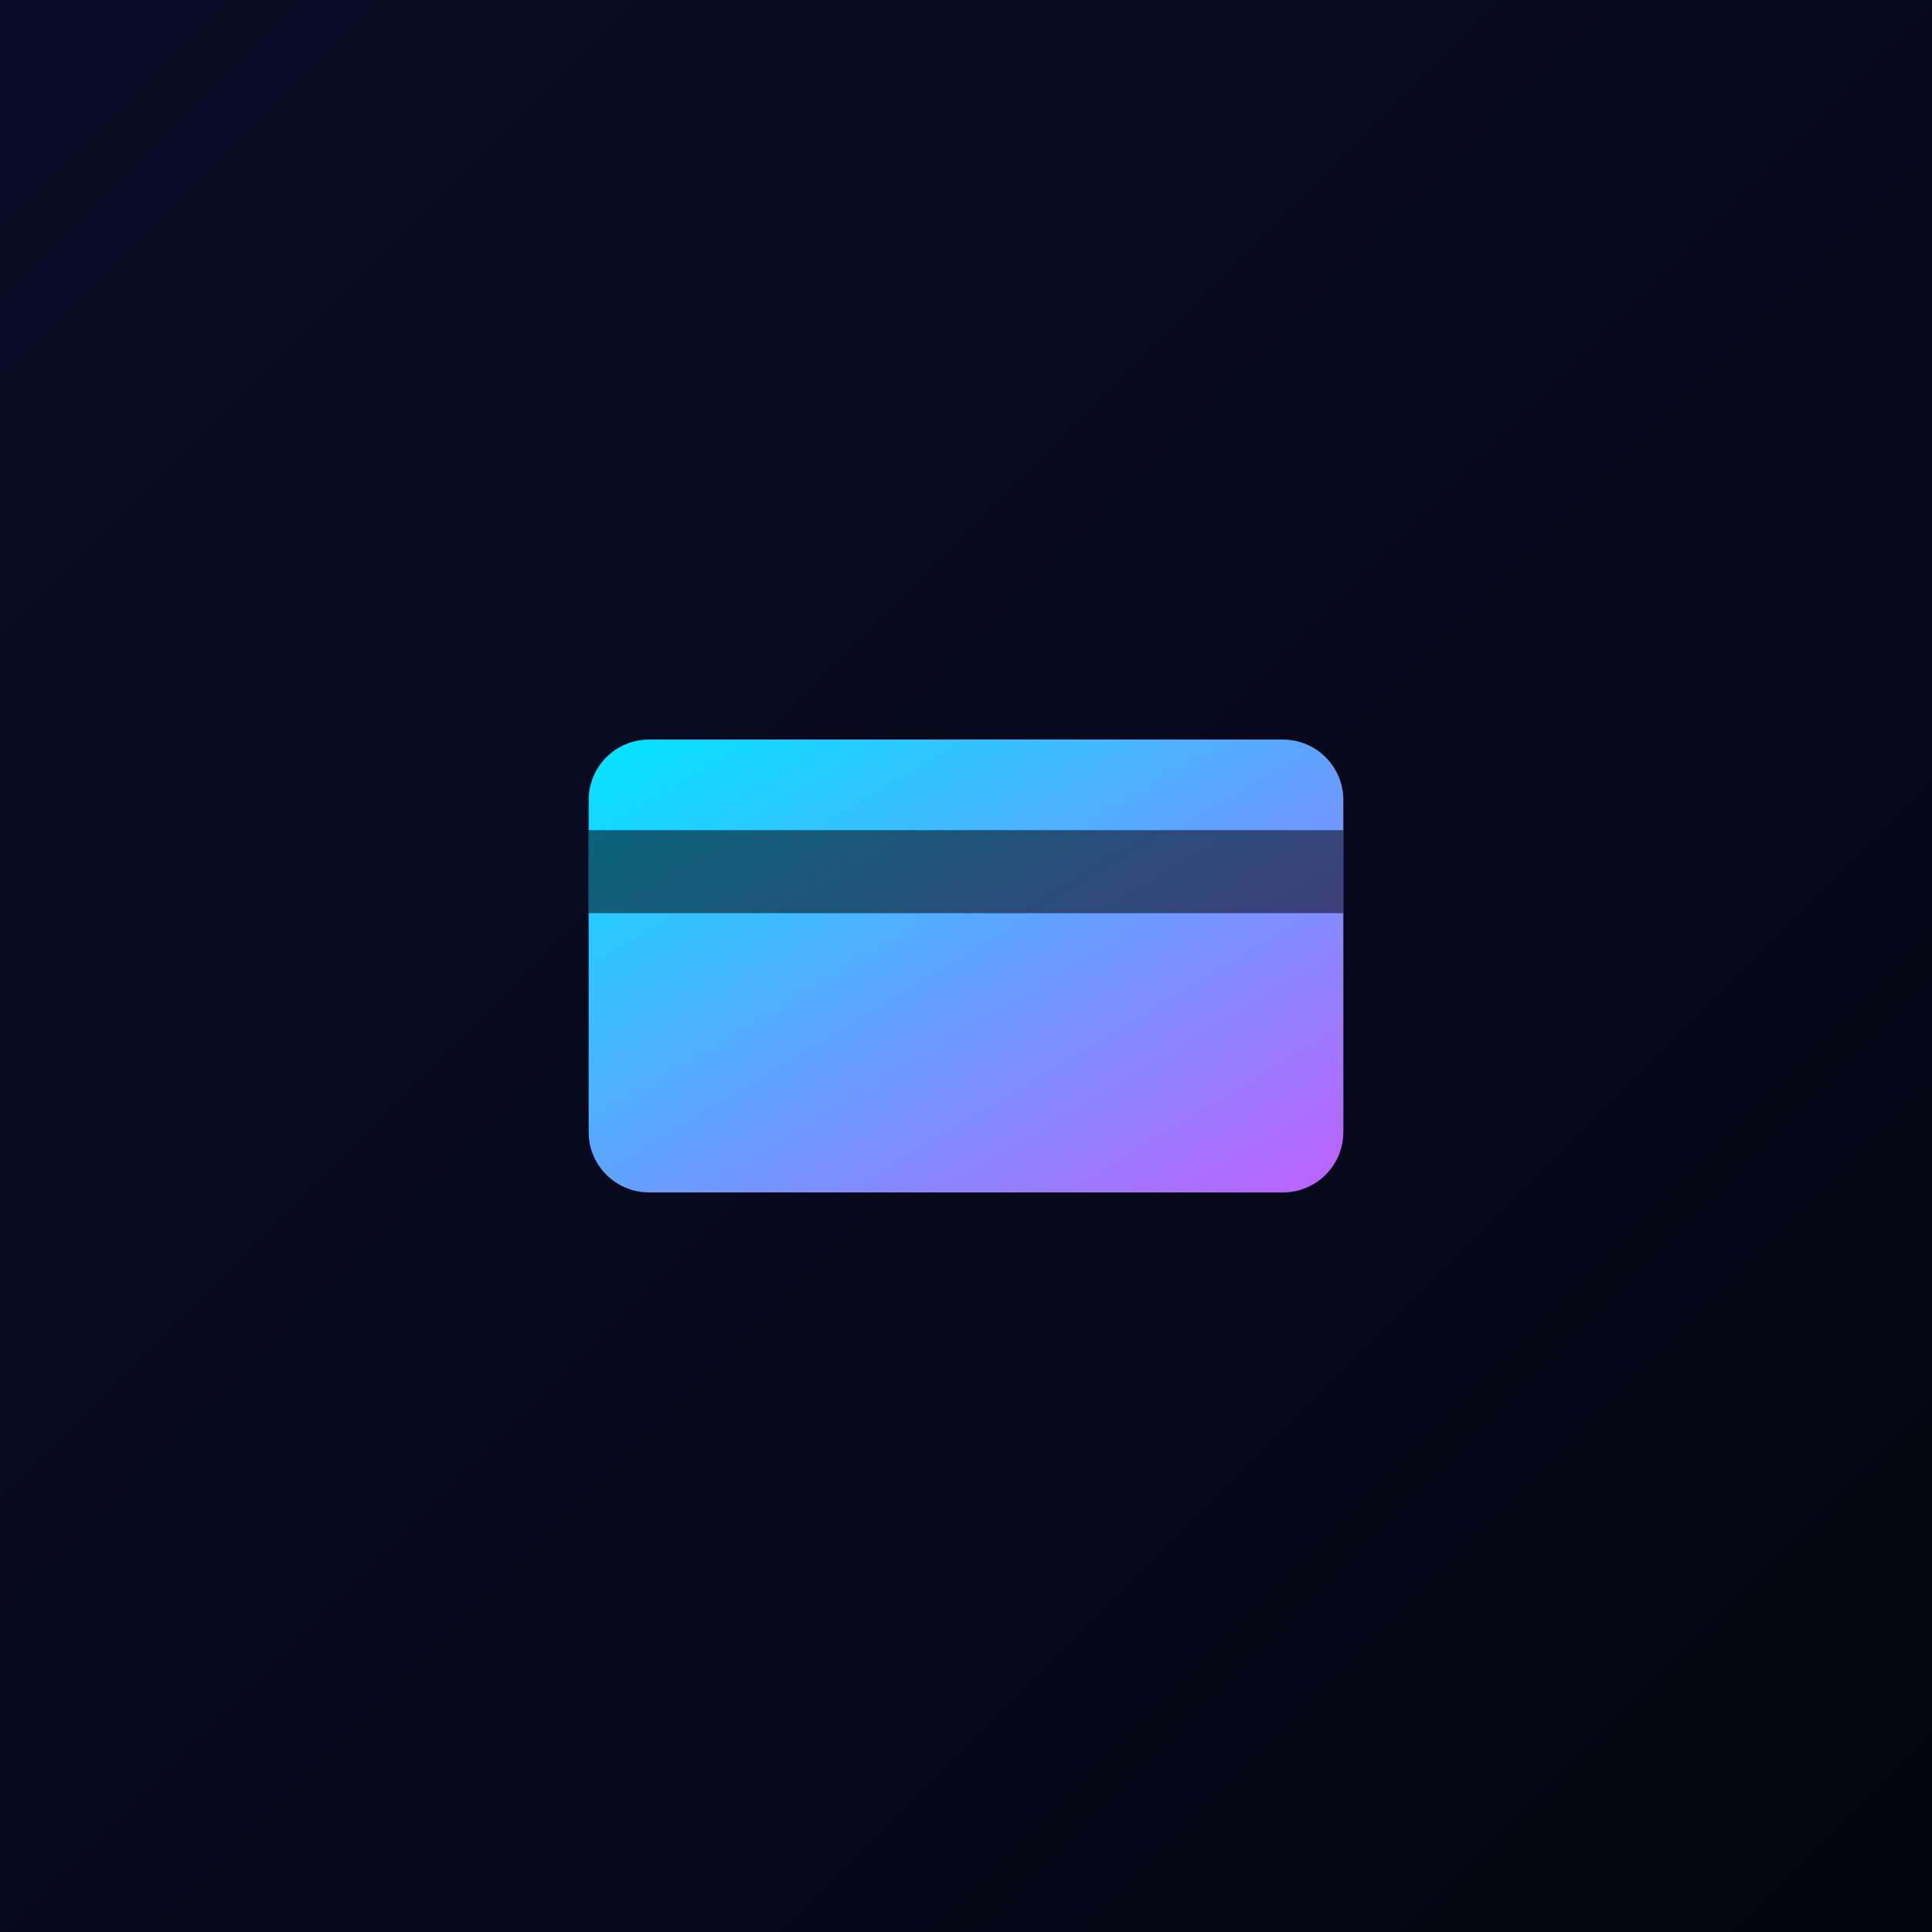
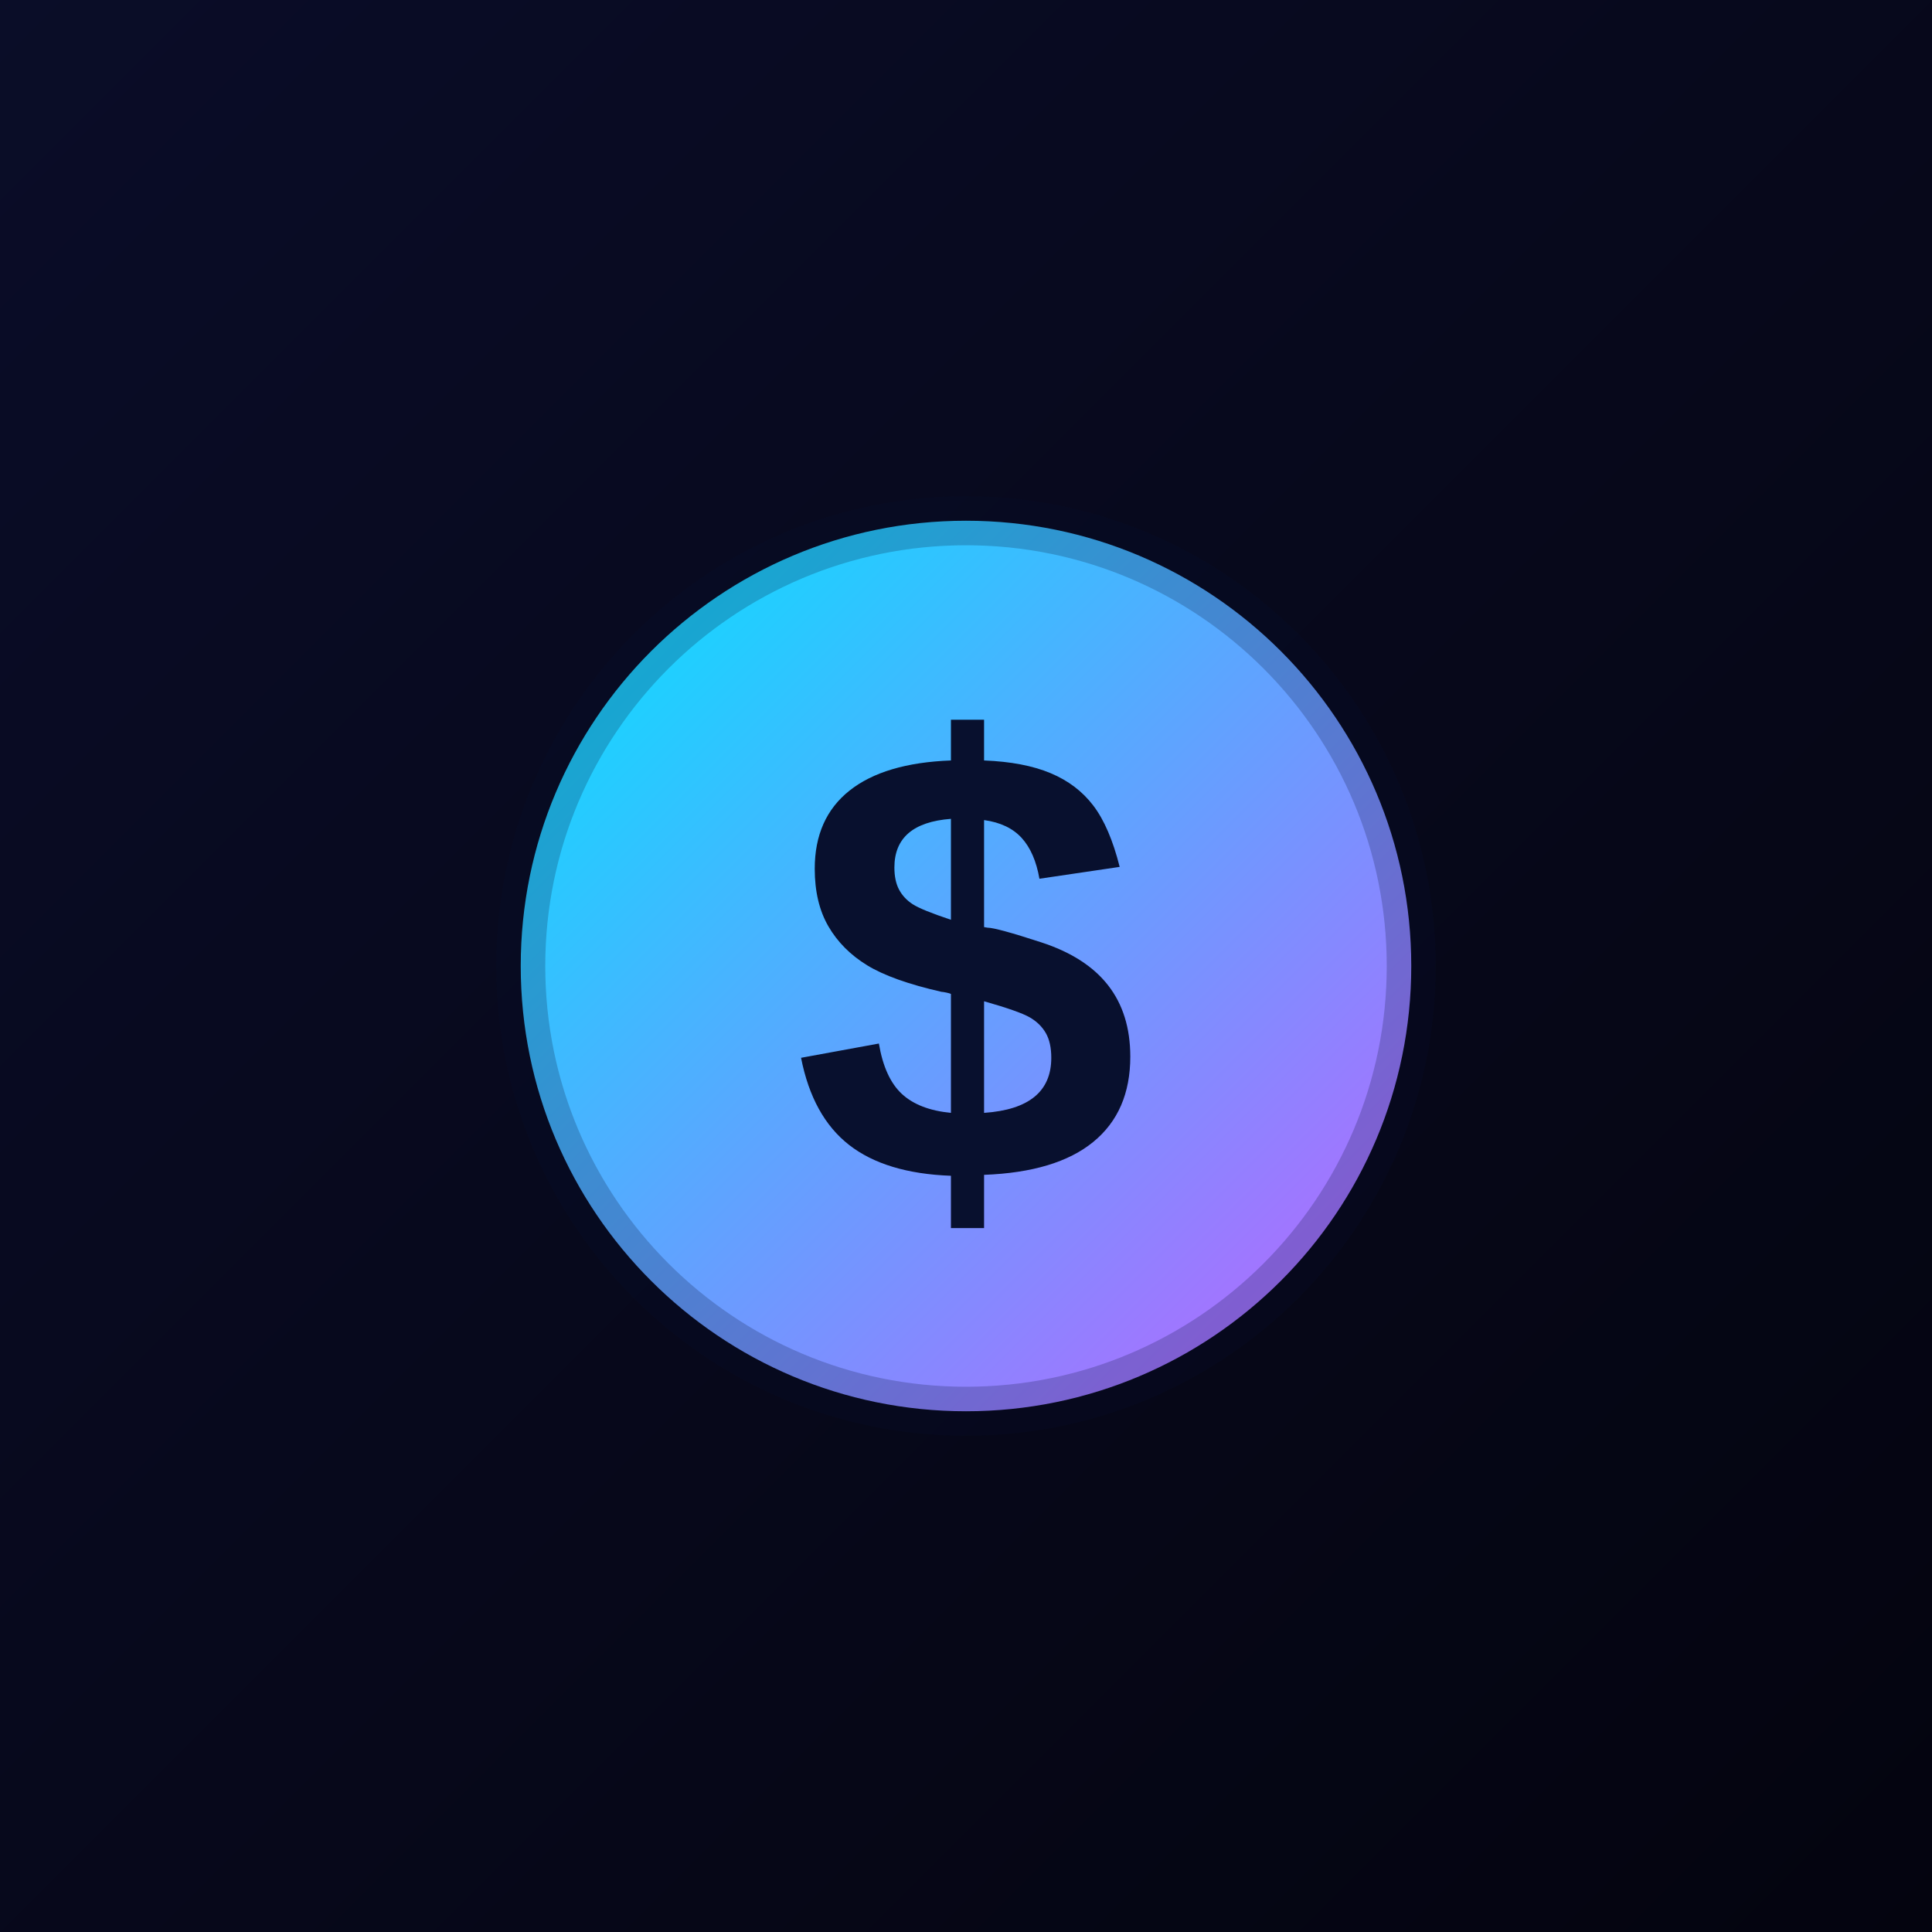
<svg xmlns="http://www.w3.org/2000/svg" viewBox="0 0 512 512">
  <defs>
    <linearGradient id="bg" x1="0" y1="0" x2="1" y2="1">
      <stop offset="0%" stop-color="#0a0d28" />
      <stop offset="100%" stop-color="#04040f" />
    </linearGradient>
-     <linearGradient id="card" x1="0" y1="0" x2="1" y2="1">
+     <linearGradient id="coin" x1="0" y1="0" x2="1" y2="1">
      <stop offset="0%" stop-color="#00e5ff" />
      <stop offset="100%" stop-color="#c060ff" />
    </linearGradient>
  </defs>
  <rect width="512" height="512" fill="url(#bg)" />
-   <rect x="156" y="196" width="200" height="120" rx="16" ry="16" fill="url(#card)" />
-   <rect x="156" y="220" width="200" height="22" fill="#04040f" opacity="0.55" />
+   <circle cx="256" cy="256" r="118" fill="url(#coin)" />
+   <circle cx="256" cy="256" r="118" fill="none" stroke="#08102e" stroke-opacity="0.22" stroke-width="13" />
+   <text x="256" y="256" text-anchor="middle" dominant-baseline="central" font-family="Arial, Helvetica, sans-serif" font-weight="700" font-size="165" fill="#08102e">$</text>
</svg>
